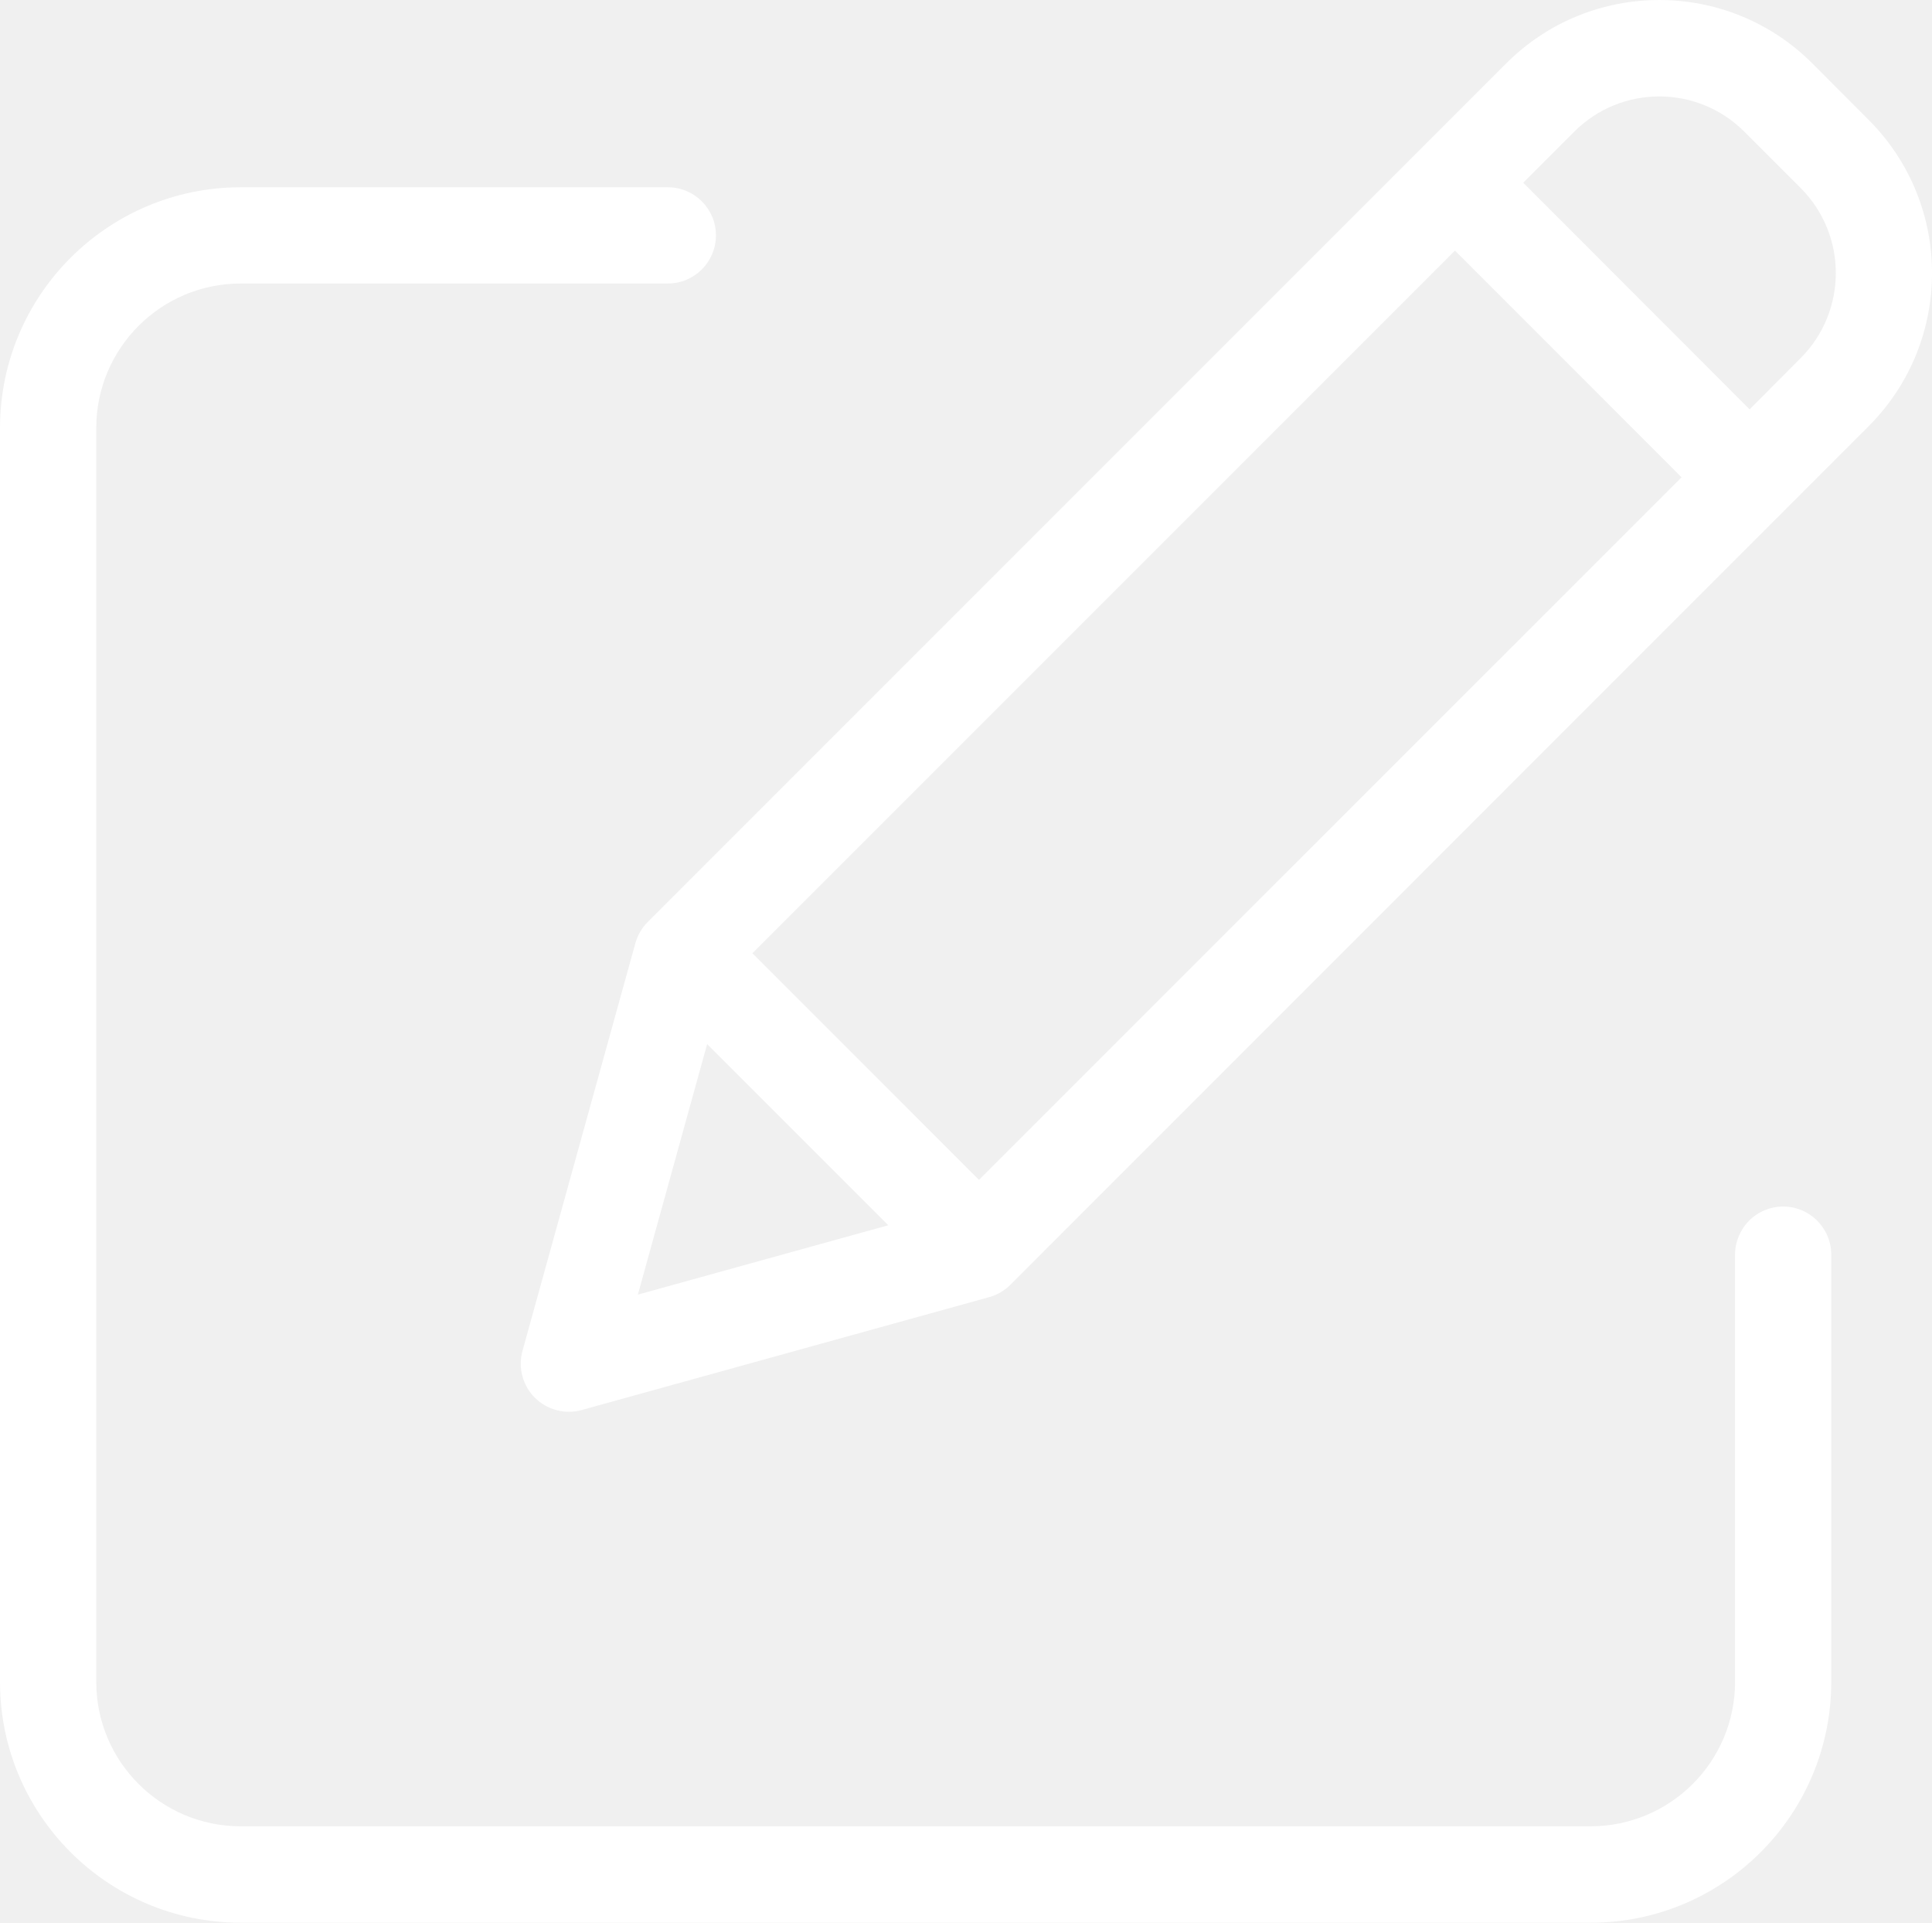
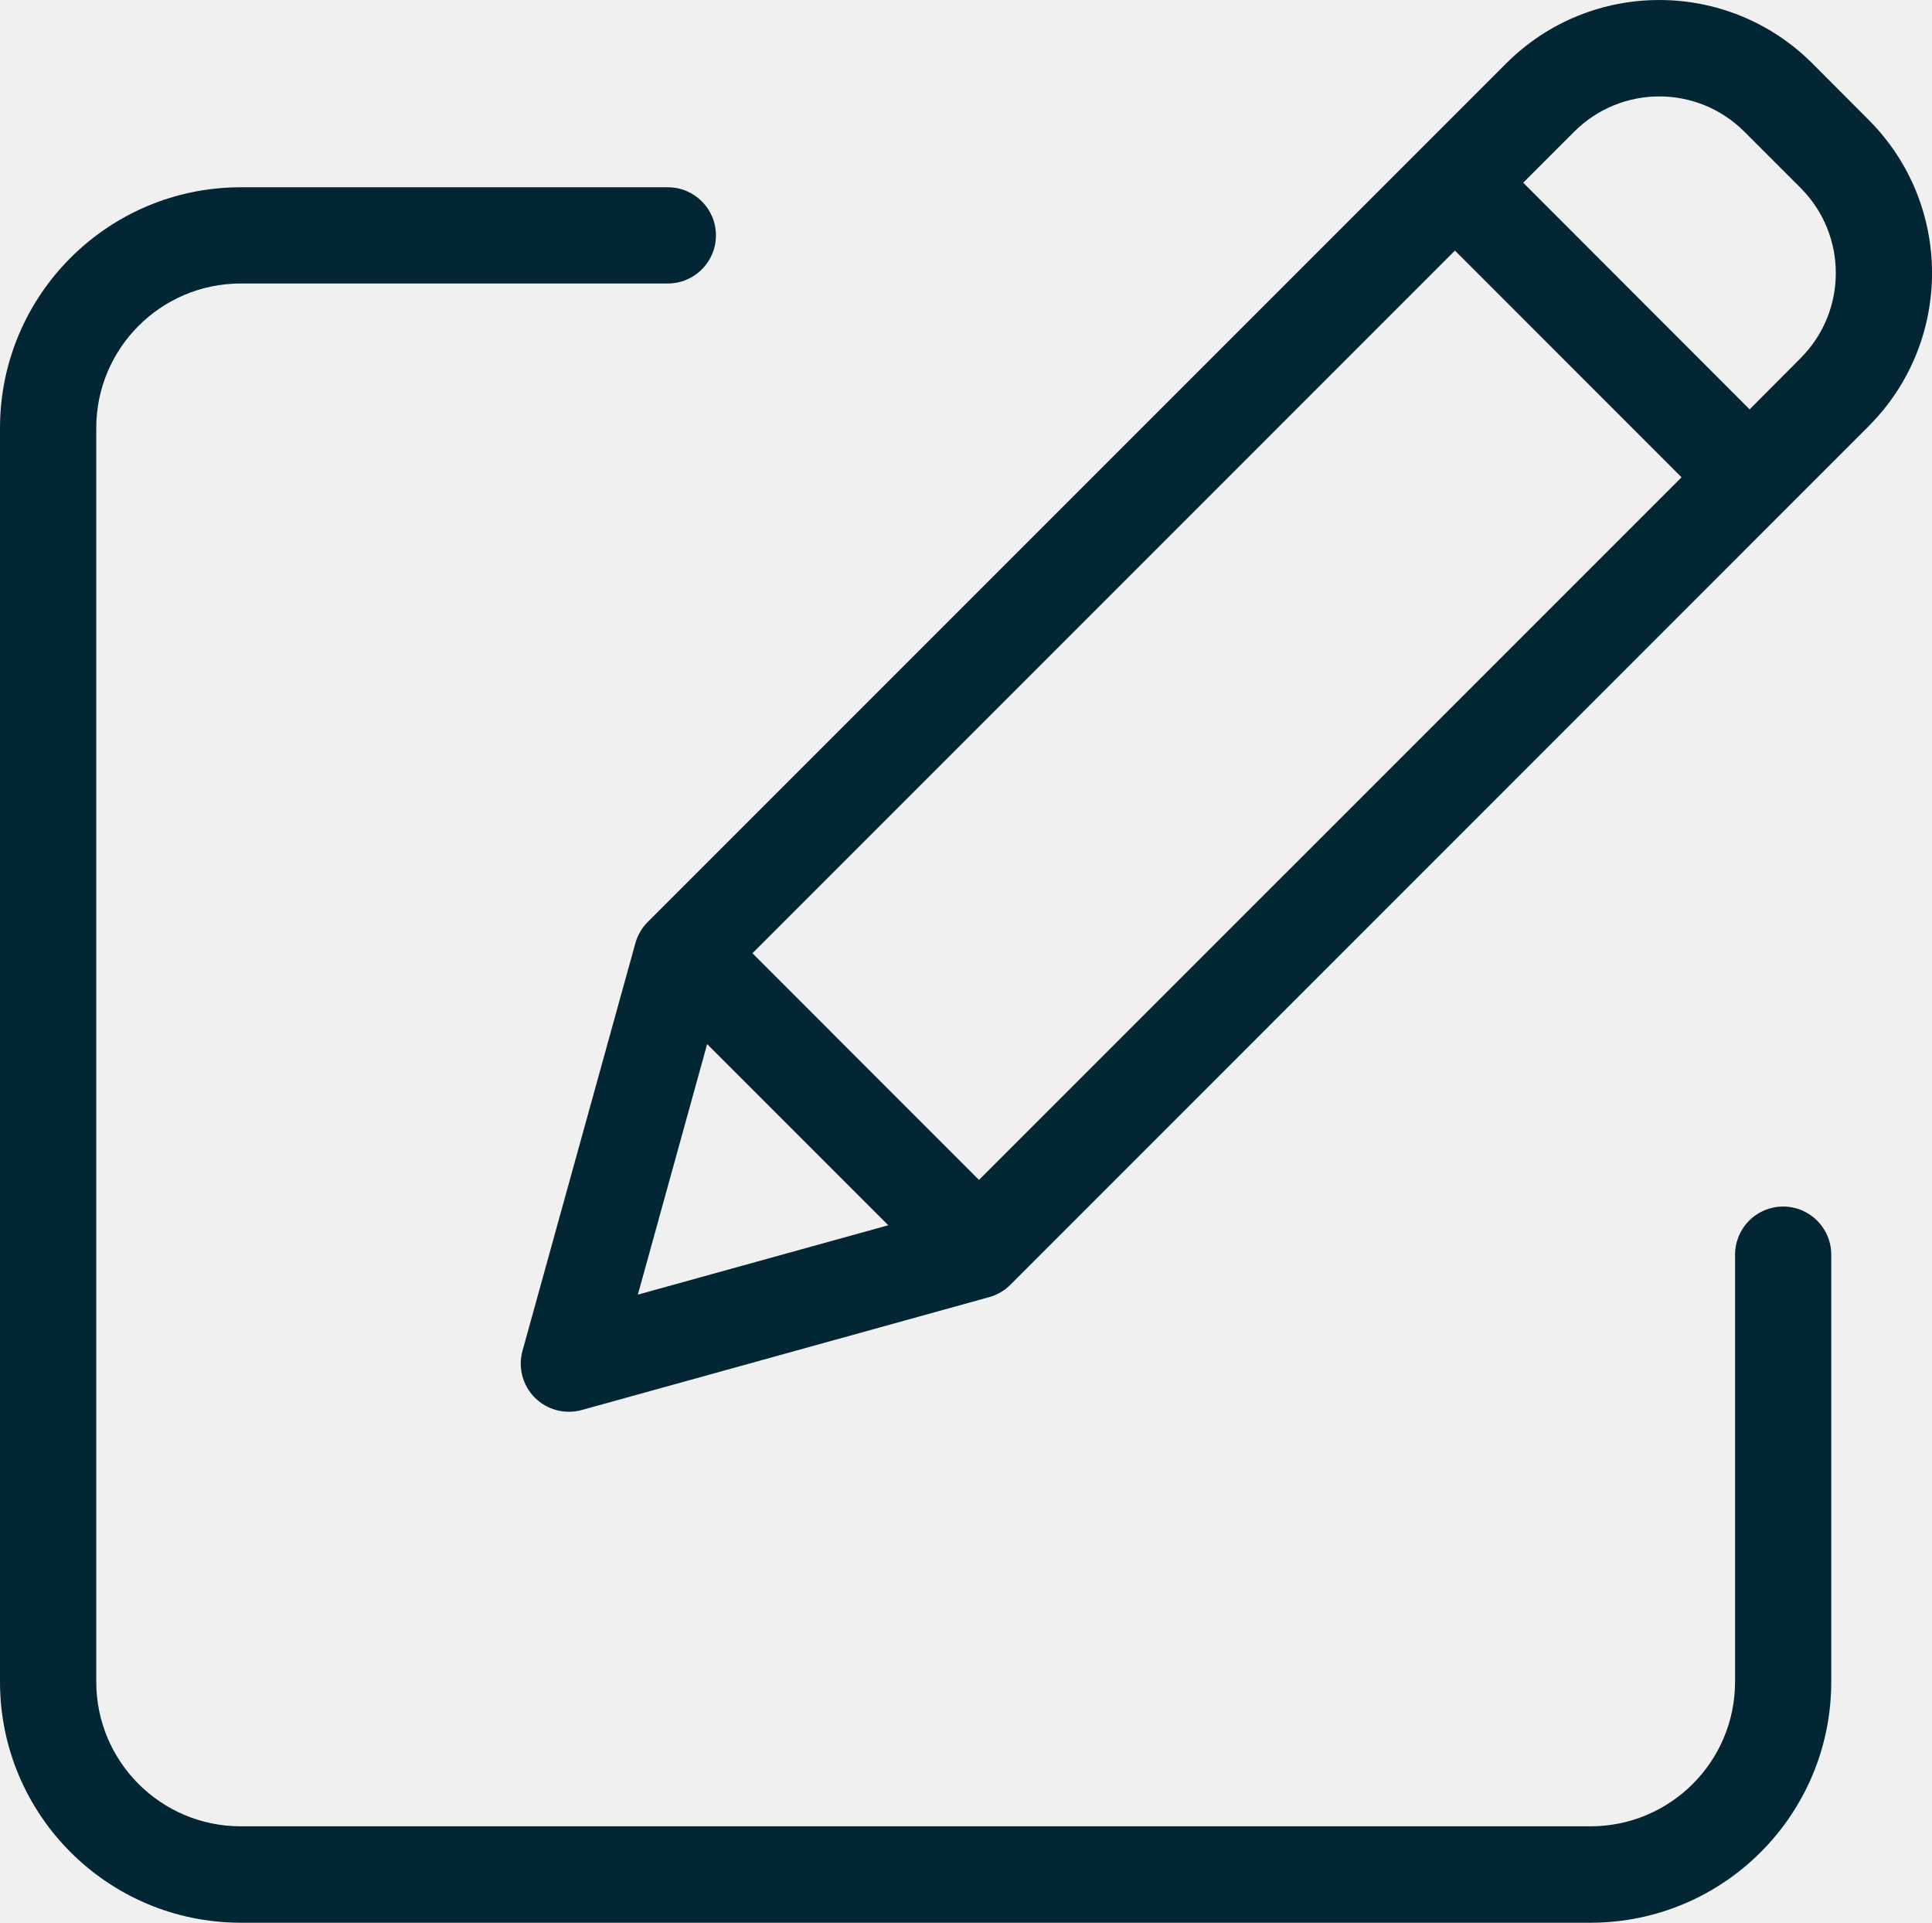
<svg xmlns="http://www.w3.org/2000/svg" id="Layer_1" data-name="Layer 1" viewBox="0 0 512 509.43">
-   <style>.el-1{fill:#fff}</style>
+   <style>.el-1{fill:#032635}</style>
  <path class="el-1" d="M-5.74,486.23A12.75,12.75,0,0,0-18.49,499V612.2a38.3,38.3,0,0,1-38.26,38.25H-414.54a38.28,38.28,0,0,1-38.25-38.25V279.91a38.3,38.3,0,0,1,38.25-38.26h113.22a12.75,12.75,0,0,0,12.75-12.75,12.75,12.75,0,0,0-12.75-12.75H-414.54a63.83,63.83,0,0,0-63.76,63.76V612.2A63.83,63.83,0,0,0-414.54,676H-56.75A63.83,63.83,0,0,0,7,612.2V499A12.75,12.75,0,0,0-5.74,486.23Z" transform="translate(478.3 -166.53)" />
  <path class="el-1" d="M2,183.34a57.38,57.38,0,0,0-81.15,0l-227.5,227.49a12.89,12.89,0,0,0-3.27,5.62l-29.91,108a12.76,12.76,0,0,0,3.26,12.42,12.79,12.79,0,0,0,12.43,3.28l108-29.92a12.78,12.78,0,0,0,5.61-3.28L16.92,279.45a57.43,57.43,0,0,0,0-81.15ZM-278.9,419.12-92.72,232.93-32.67,293-218.86,479.17Zm-12,24.07,48,48-66.36,18.38ZM-1.11,261.42-14.63,275l-60-60.06,13.52-13.52a31.87,31.87,0,0,1,45.08,0l15,15A31.92,31.92,0,0,1-1.11,261.42Z" transform="translate(478.3 -166.53)" />
</svg>
